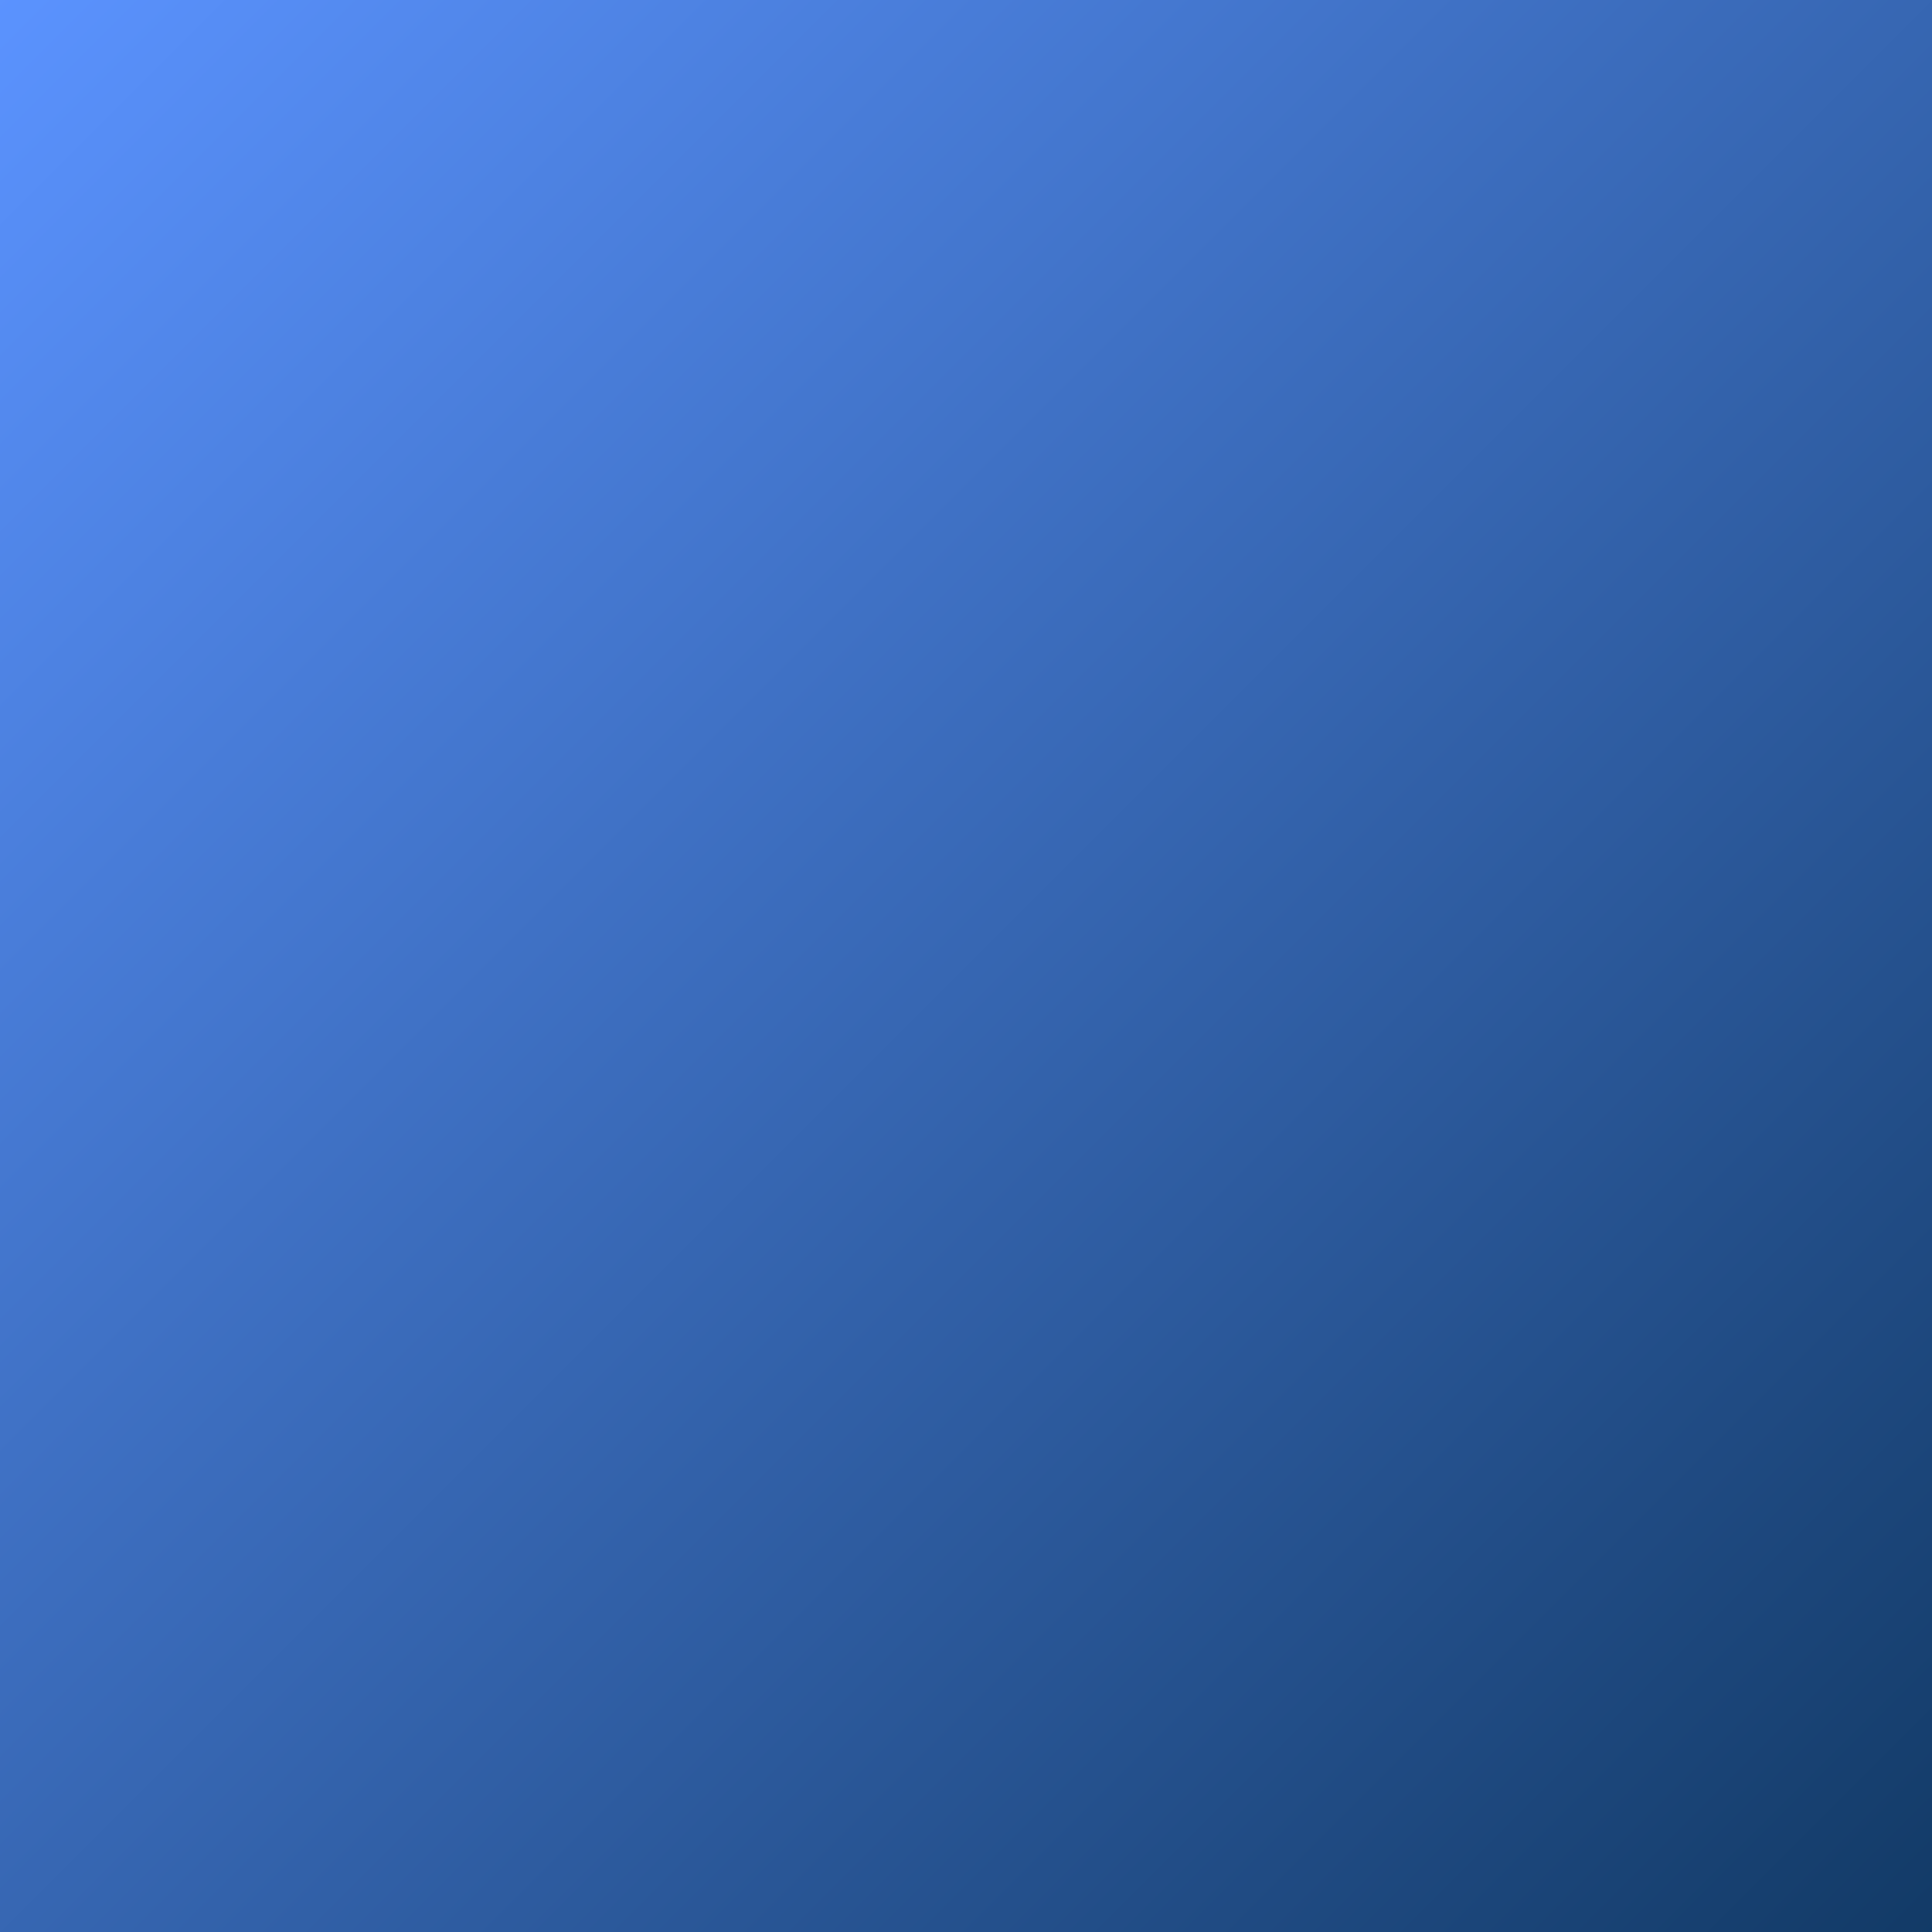
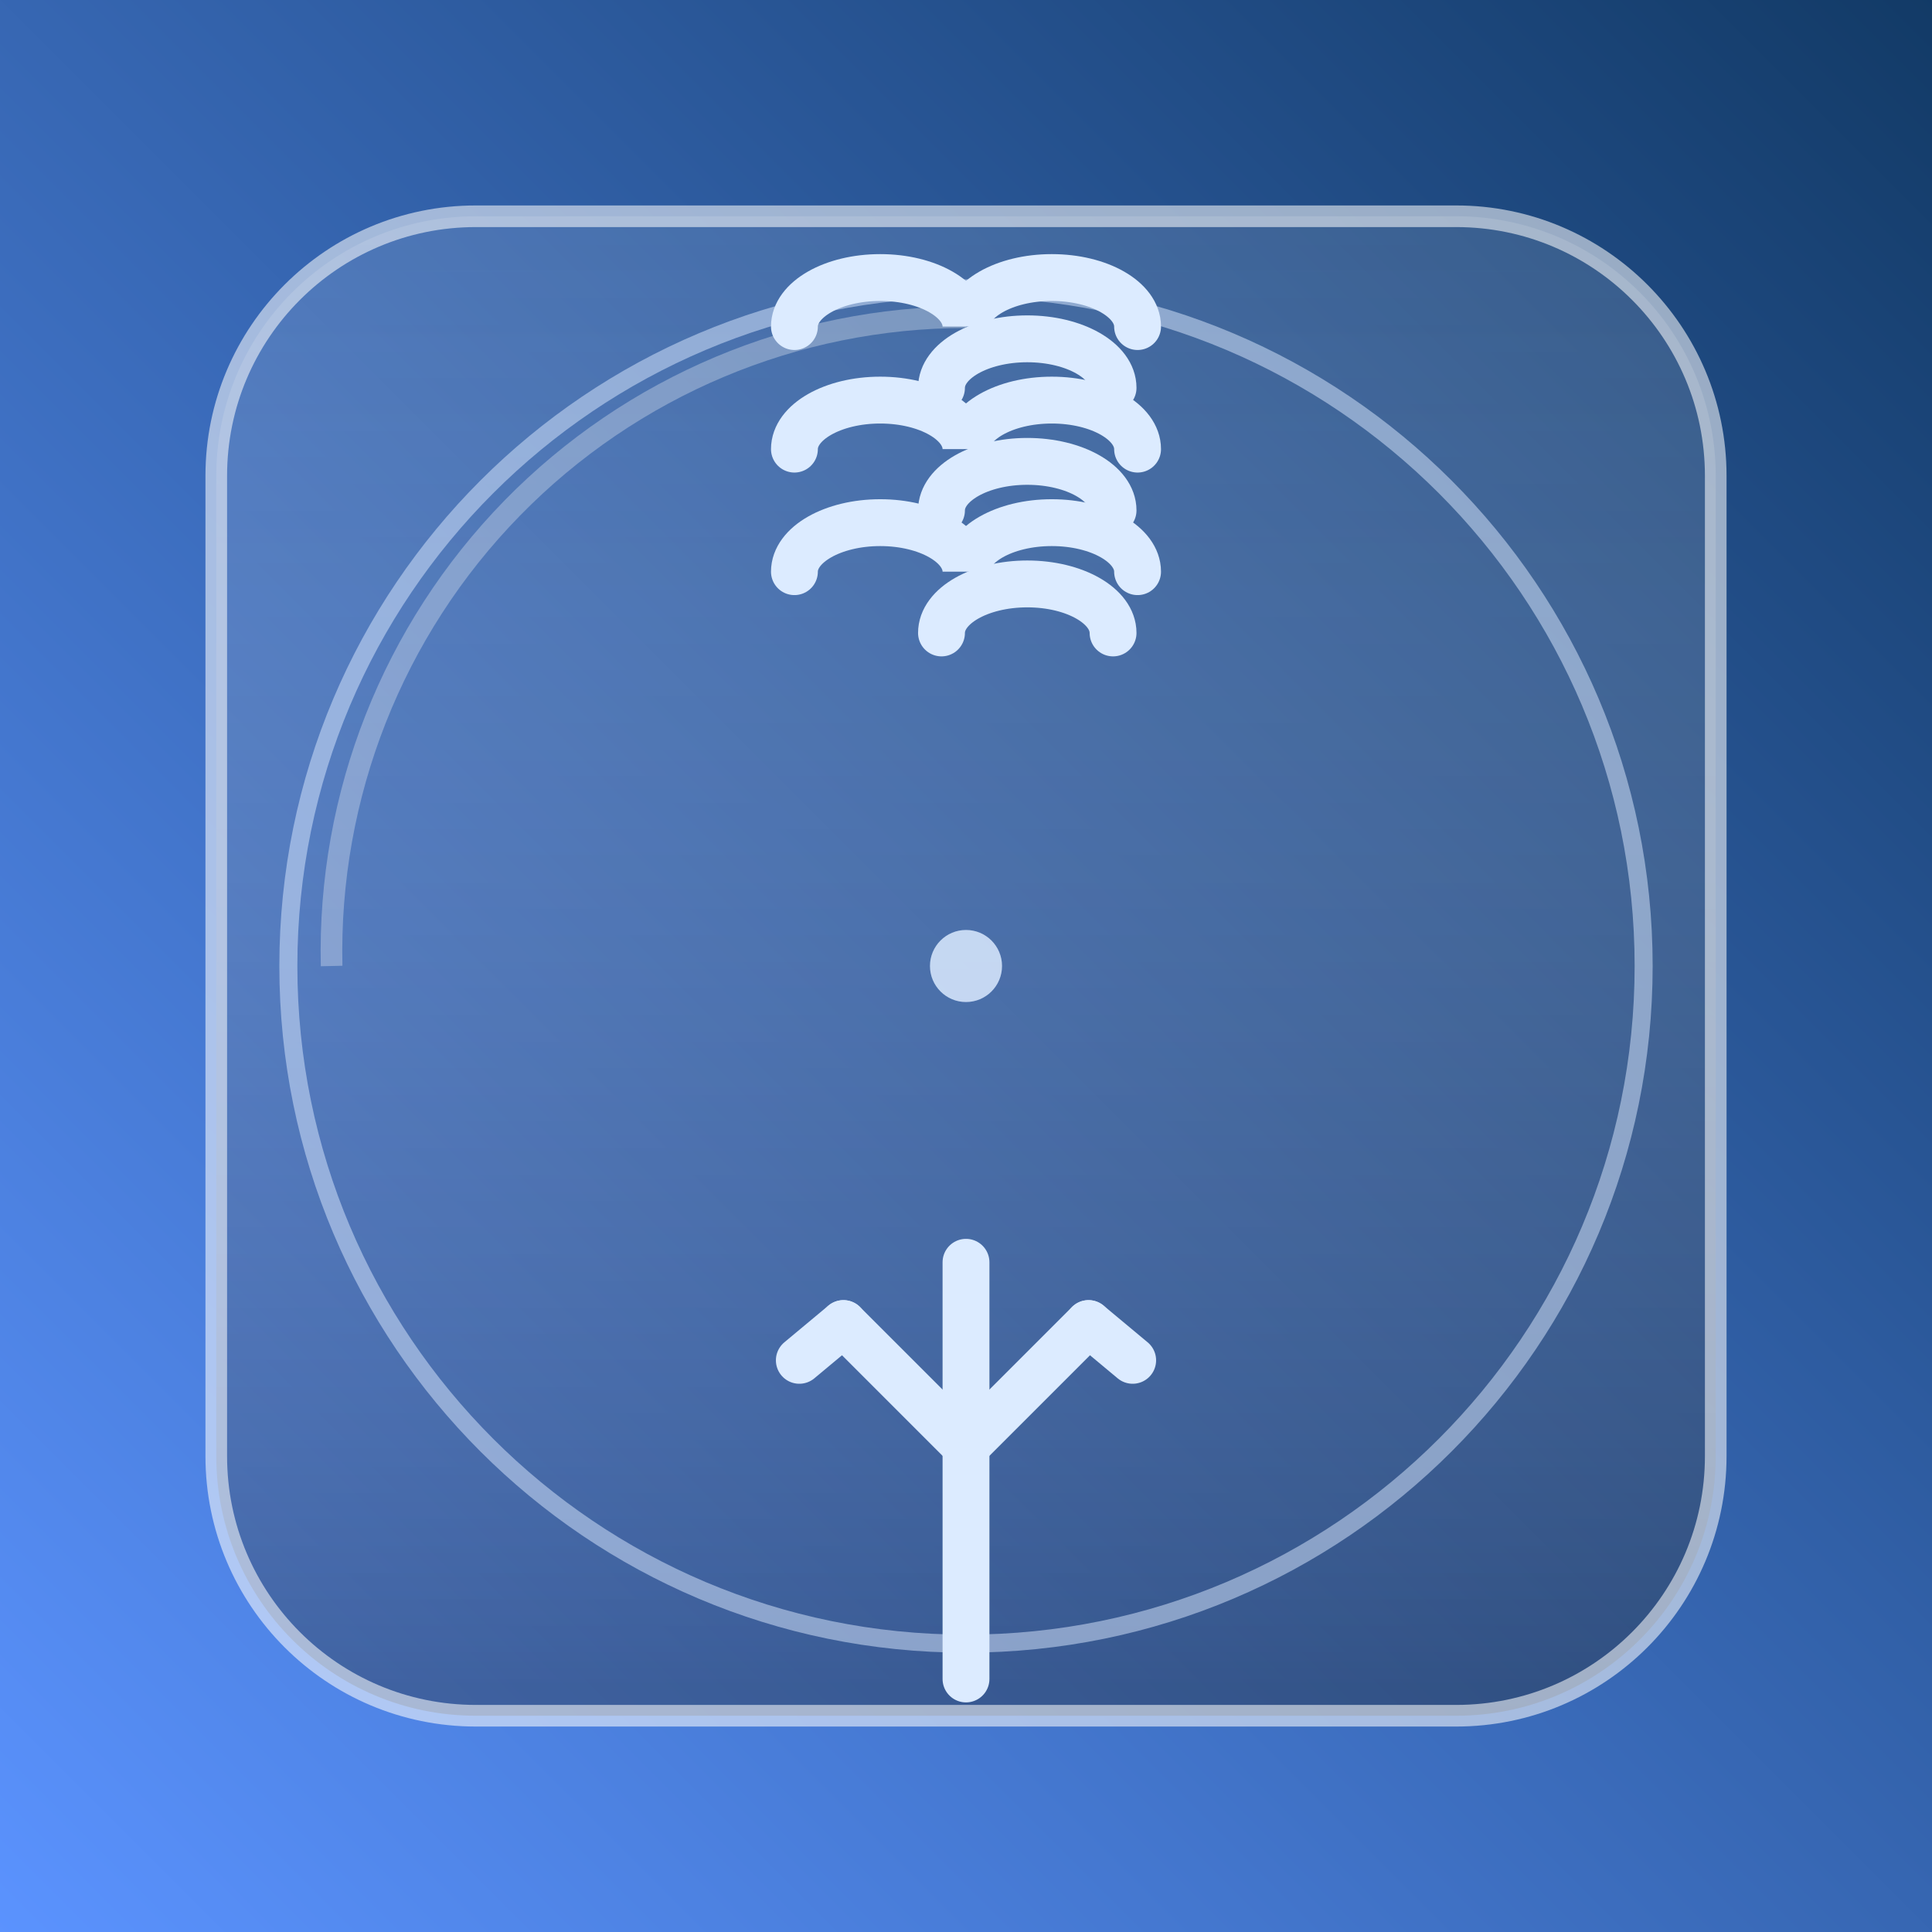
<svg xmlns="http://www.w3.org/2000/svg" viewBox="0 0 268 268" width="268" height="268">
  <defs>
-     <linearGradient id="bg" x1="0" y1="0" x2="1" y2="1">
+     <linearGradient id="bg" x1="0" y1="1" x2="1" y2="0">
      <stop offset="0" stop-color="#5B93FF" />
      <stop offset="1" stop-color="#123A66" />
    </linearGradient>
+     <linearGradient id="glass" x1="0" y1="0" x2="0" y2="1">
+       <stop offset="0" stop-color="#FFFFFF" stop-opacity="0.12" />
+       <stop offset="1" stop-color="#1E1C18" stop-opacity="0.34" />
+     </linearGradient>
  </defs>
  <rect width="268" height="268" fill="url(#bg)" />
+   <rect x="30" y="30" width="208" height="208" rx="36" fill="url(#glass)" stroke="#FFFFFF" stroke-opacity="0.55" stroke-width="3" />
+   <path d="M46,134 A88 88 0 0 1 134,44" fill="none" stroke="#FFFFFF" stroke-opacity="0.30" stroke-width="3" />
+   <circle cx="134" cy="134" r="94" fill="none" stroke="#DCEBFF" stroke-opacity="0.5" stroke-width="2.5" />
+   <g stroke="#DCEBFF" stroke-width="6.5" fill="none" stroke-linecap="round">
+     <path d="M110.2 45.3 A11.9 6.8 0 0 1 134 45.3 A11.9 6.8 0 0 1 157.8 45.3" />
+     <path d="M130.6 53.8 A11.9 6.8 0 0 1 154.4 53.8" />
+     <path d="M110.2 62.3 A11.9 6.8 0 0 1 134 62.3 A11.9 6.8 0 0 1 157.8 62.3" />
+     <path d="M130.6 70.8 A11.9 6.8 0 0 1 154.4 70.8" />
+     <path d="M110.2 79.3 A11.9 6.8 0 0 1 134 79.3 A11.9 6.8 0 0 1 157.8 79.3" />
+     <path d="M130.6 87.8 A11.9 6.8 0 0 1 154.4 87.8" />
+   </g>
+   <g stroke="#DCEBFF" stroke-width="6.5" stroke-linecap="round">
+     <line x1="134" y1="232.9" x2="134" y2="175.1" />
+     <line x1="134" y1="200.6" x2="117" y2="183.6" />
+     <line x1="134" y1="200.6" x2="151" y2="183.6" />
+     <line x1="117" y1="183.6" x2="110.88" y2="188.7" />
+     <line x1="151" y1="183.6" x2="157.12" y2="188.7" />
+   </g>
+   <circle cx="134" cy="134" r="5" fill="#DCEBFF" fill-opacity="0.84" />
</svg>
